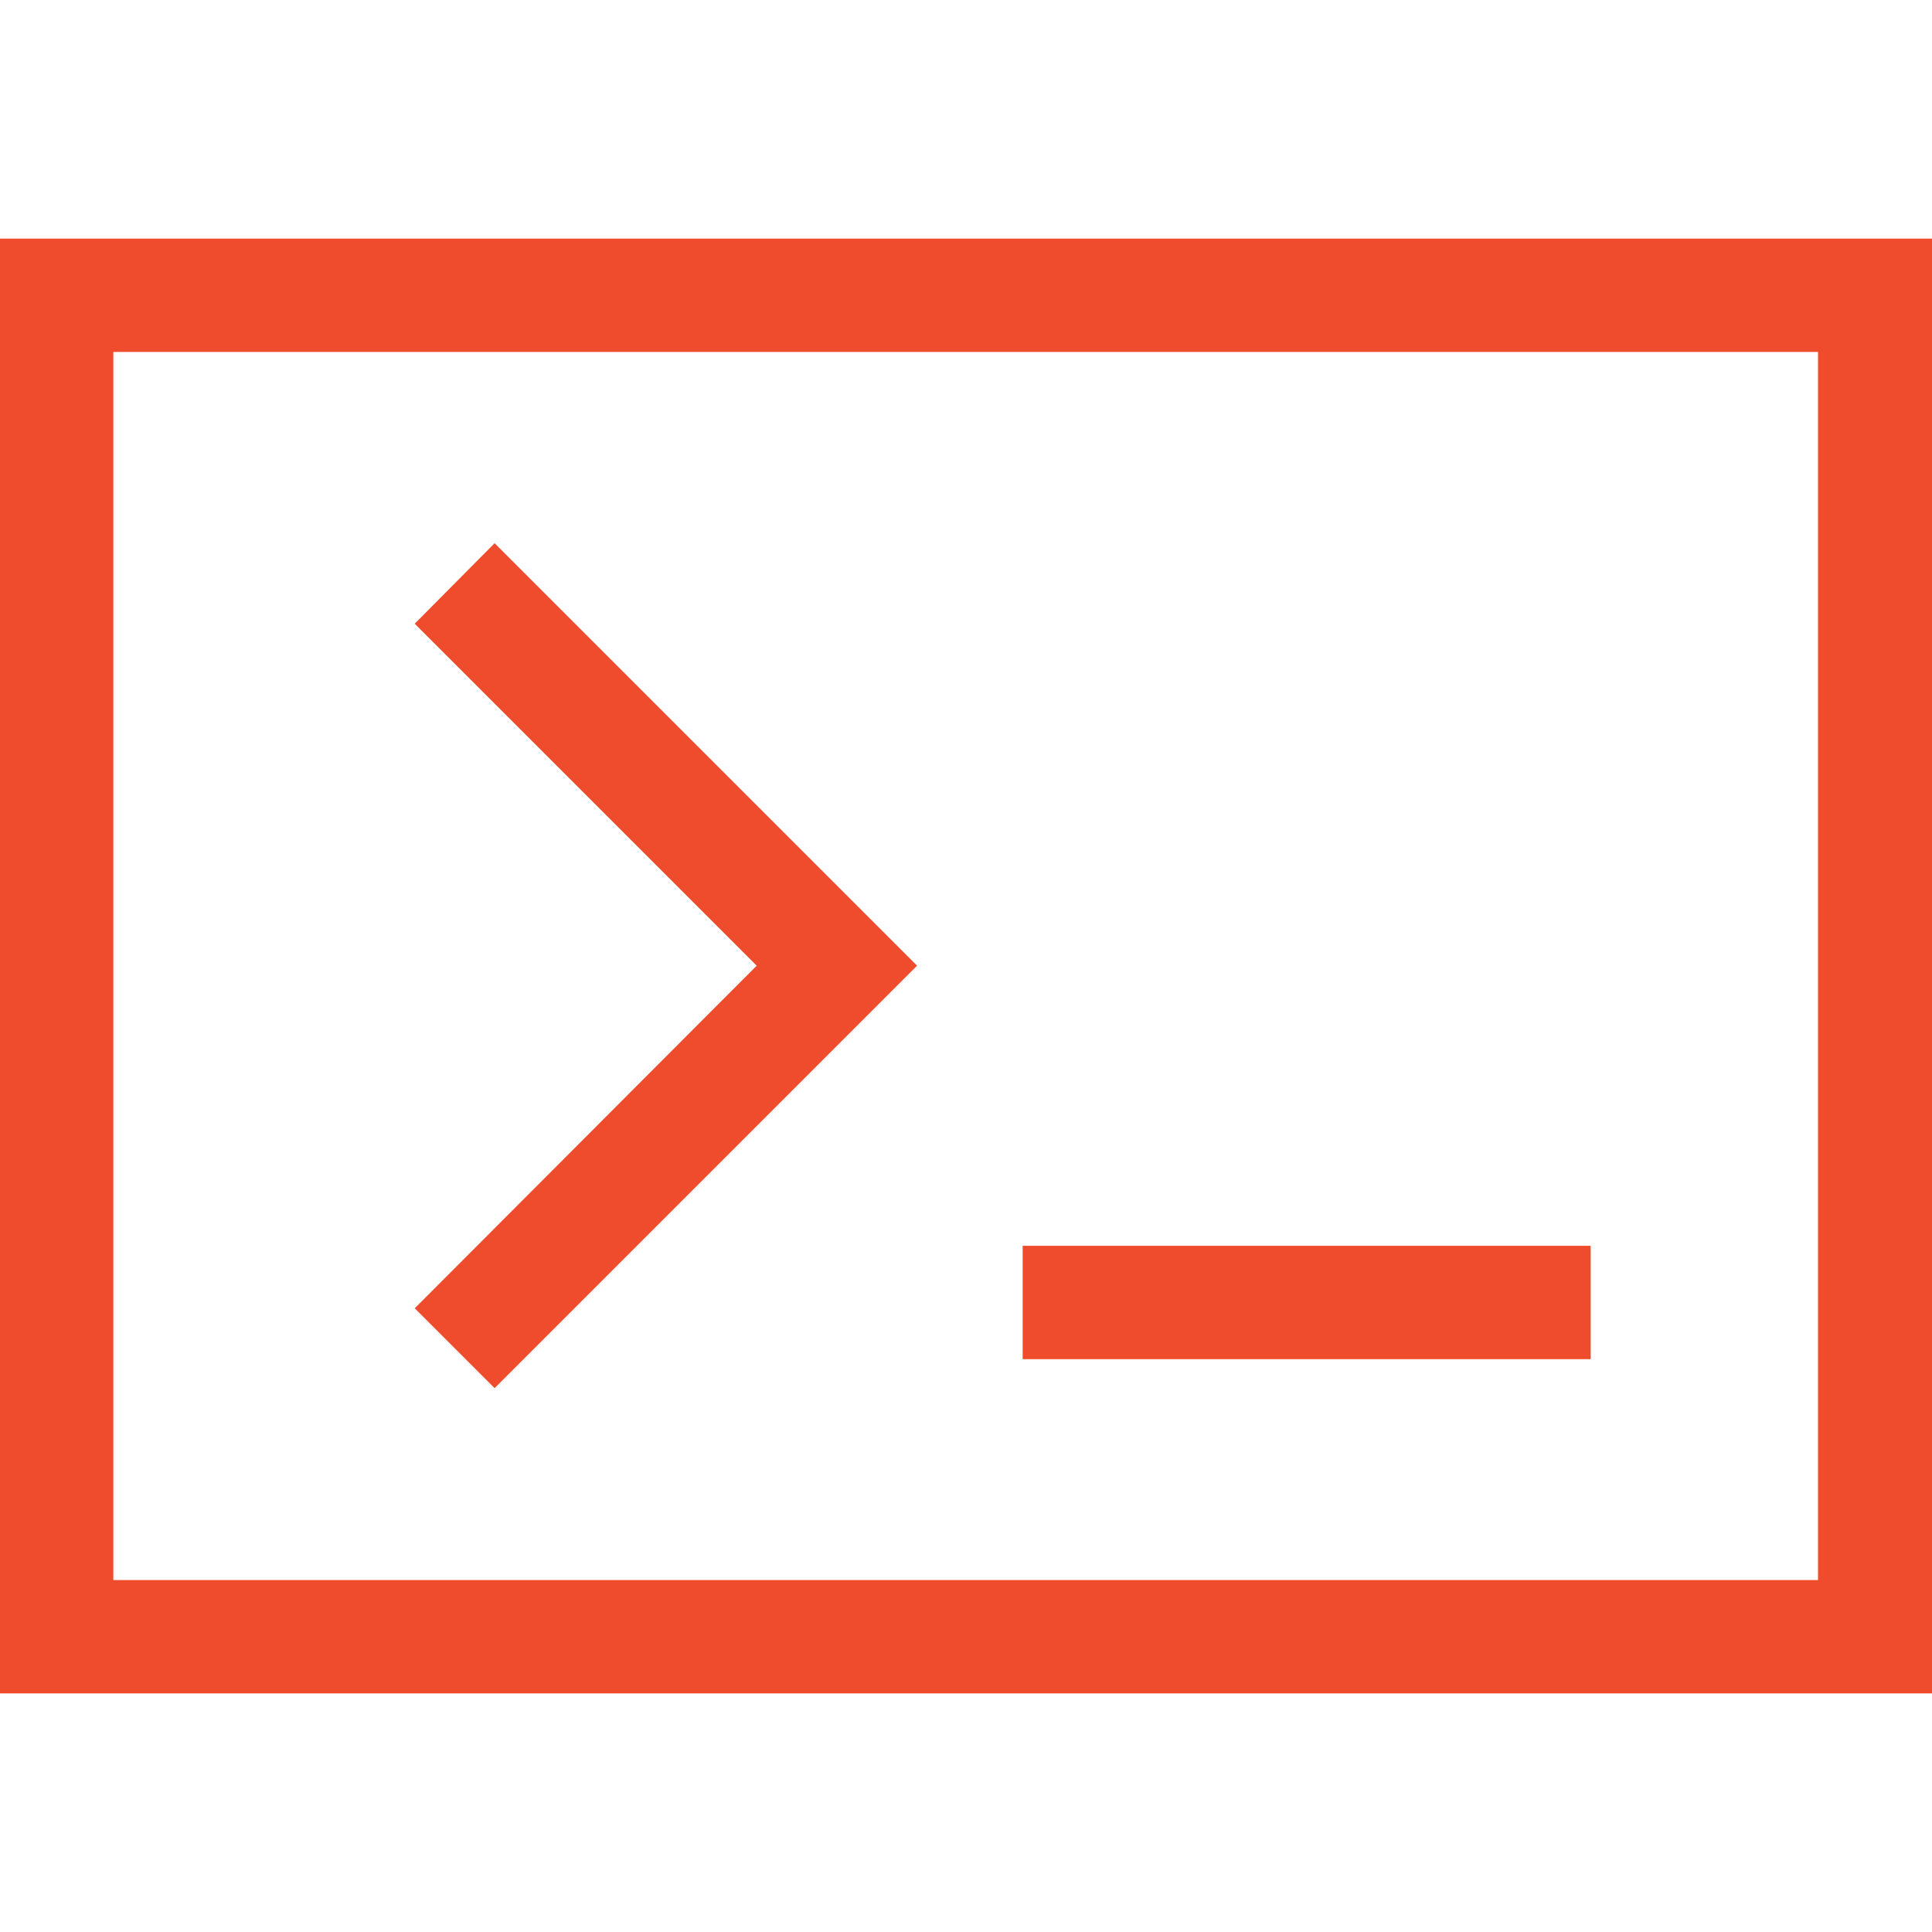
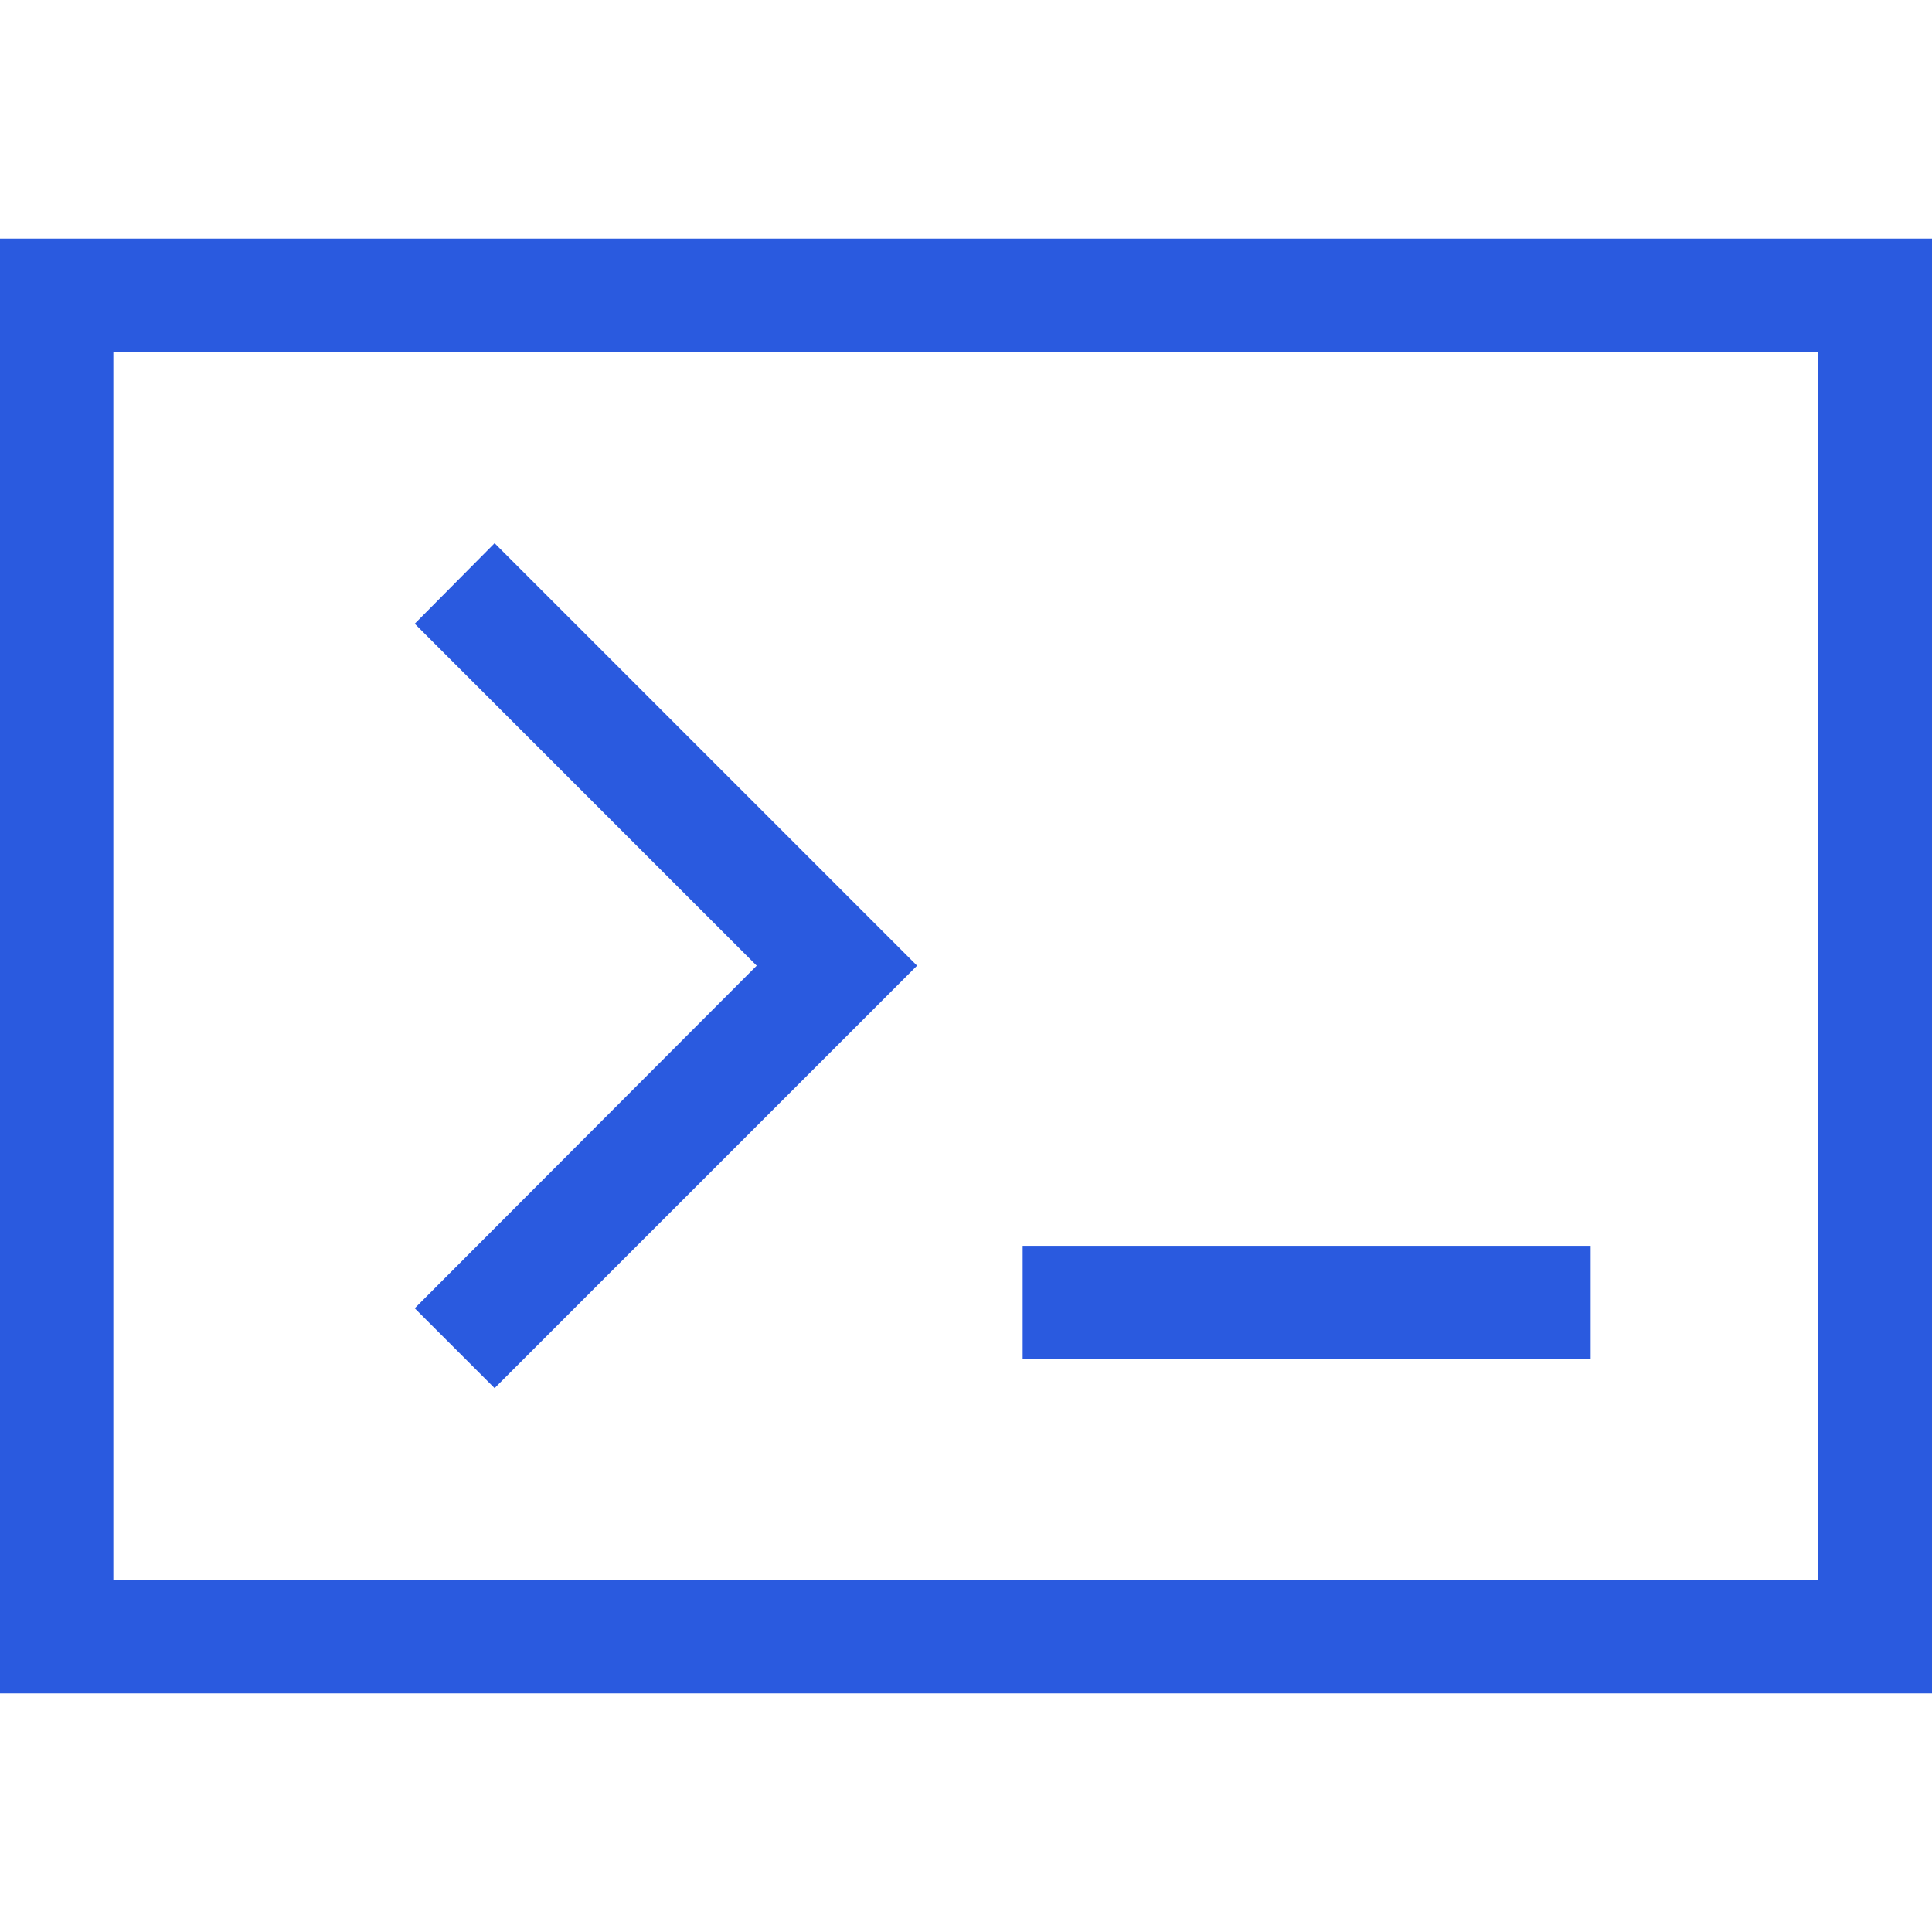
<svg xmlns="http://www.w3.org/2000/svg" width="20px" height="20px" version="1.1" id="Layer_1" x="0px" y="0px" viewBox="0 0 300 225.9" style="enable-background:new 0 0 300 225.9;" xml:space="preserve">
  <style type="text/css">
- 	.st0{fill:#EE4C2C;}
+ 	.st0{fill:#2a5adf;}
</style>
  <g>
    <path class="st0" d="M0,0v225.9h300V0H0z M282.4,208.3H17.6V17.6h264.7V208.3z" />
    <polygon class="st0" points="64.4,166.1 76.8,178.5 142.4,112.9 76.8,47.3 64.4,59.8 64.4,59.8 117.5,112.9  " />
    <rect x="158.8" y="156.4" class="st0" width="88.2" height="17.6" />
  </g>
</svg>
